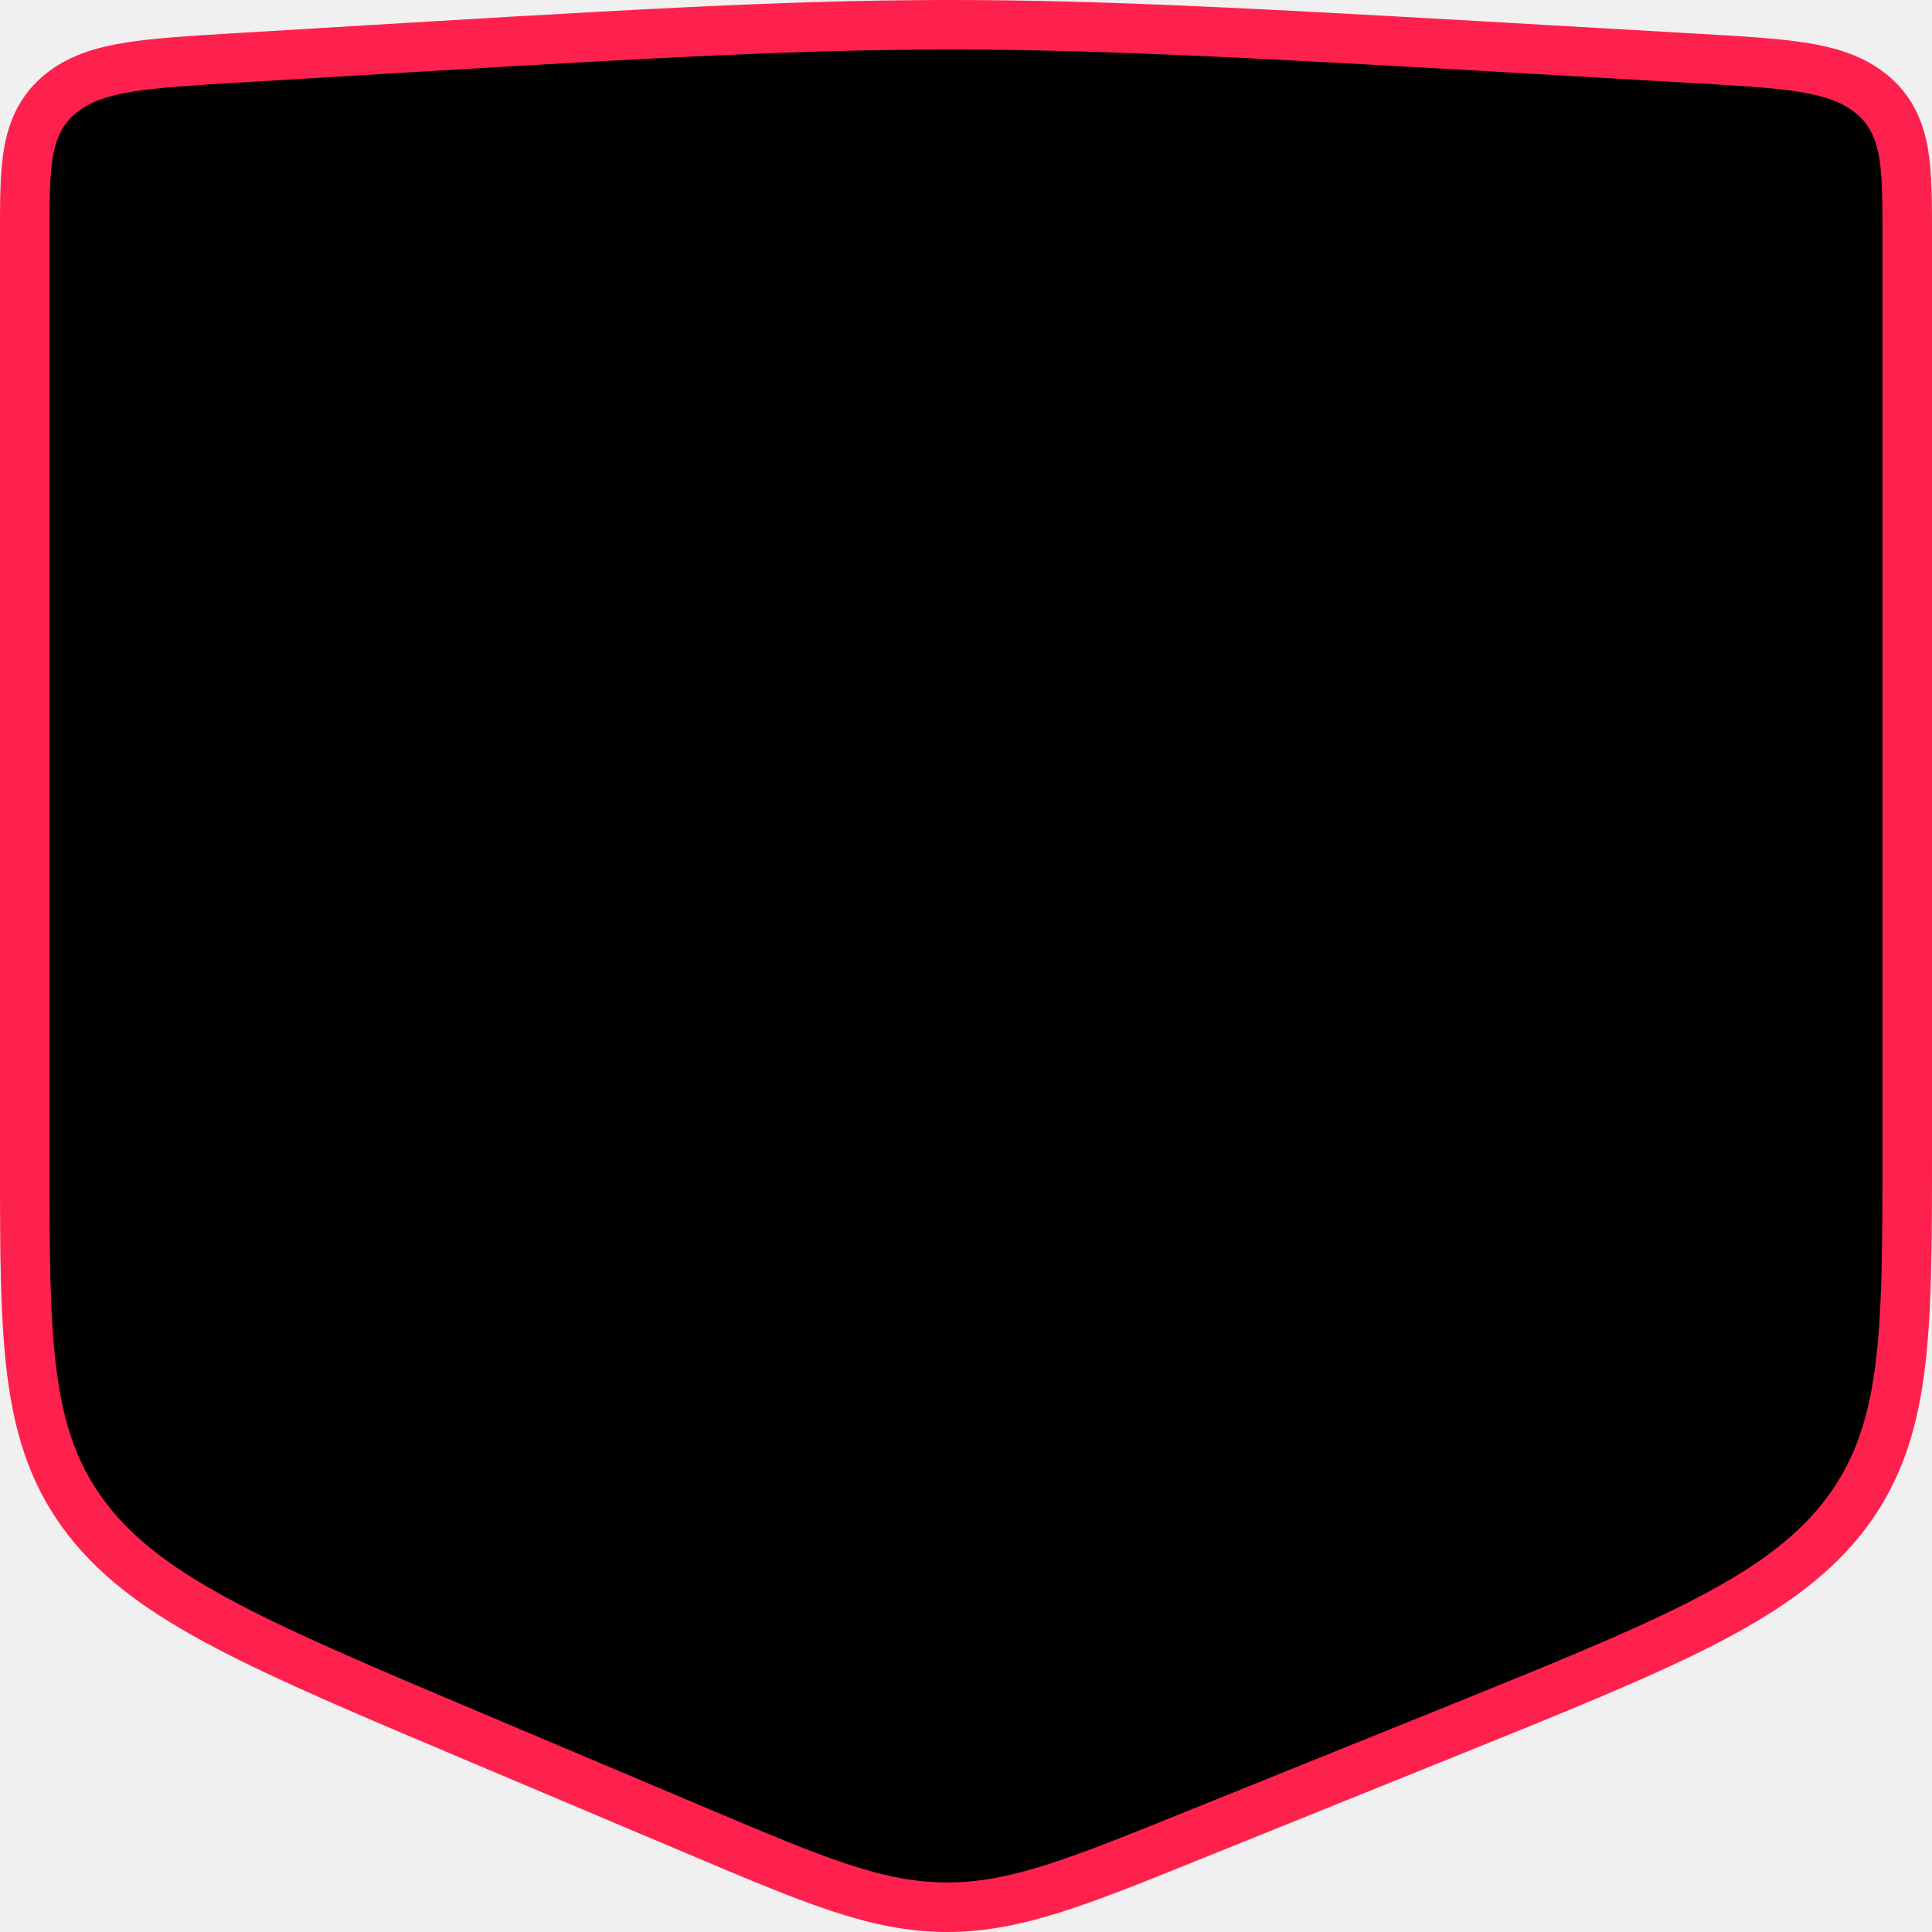
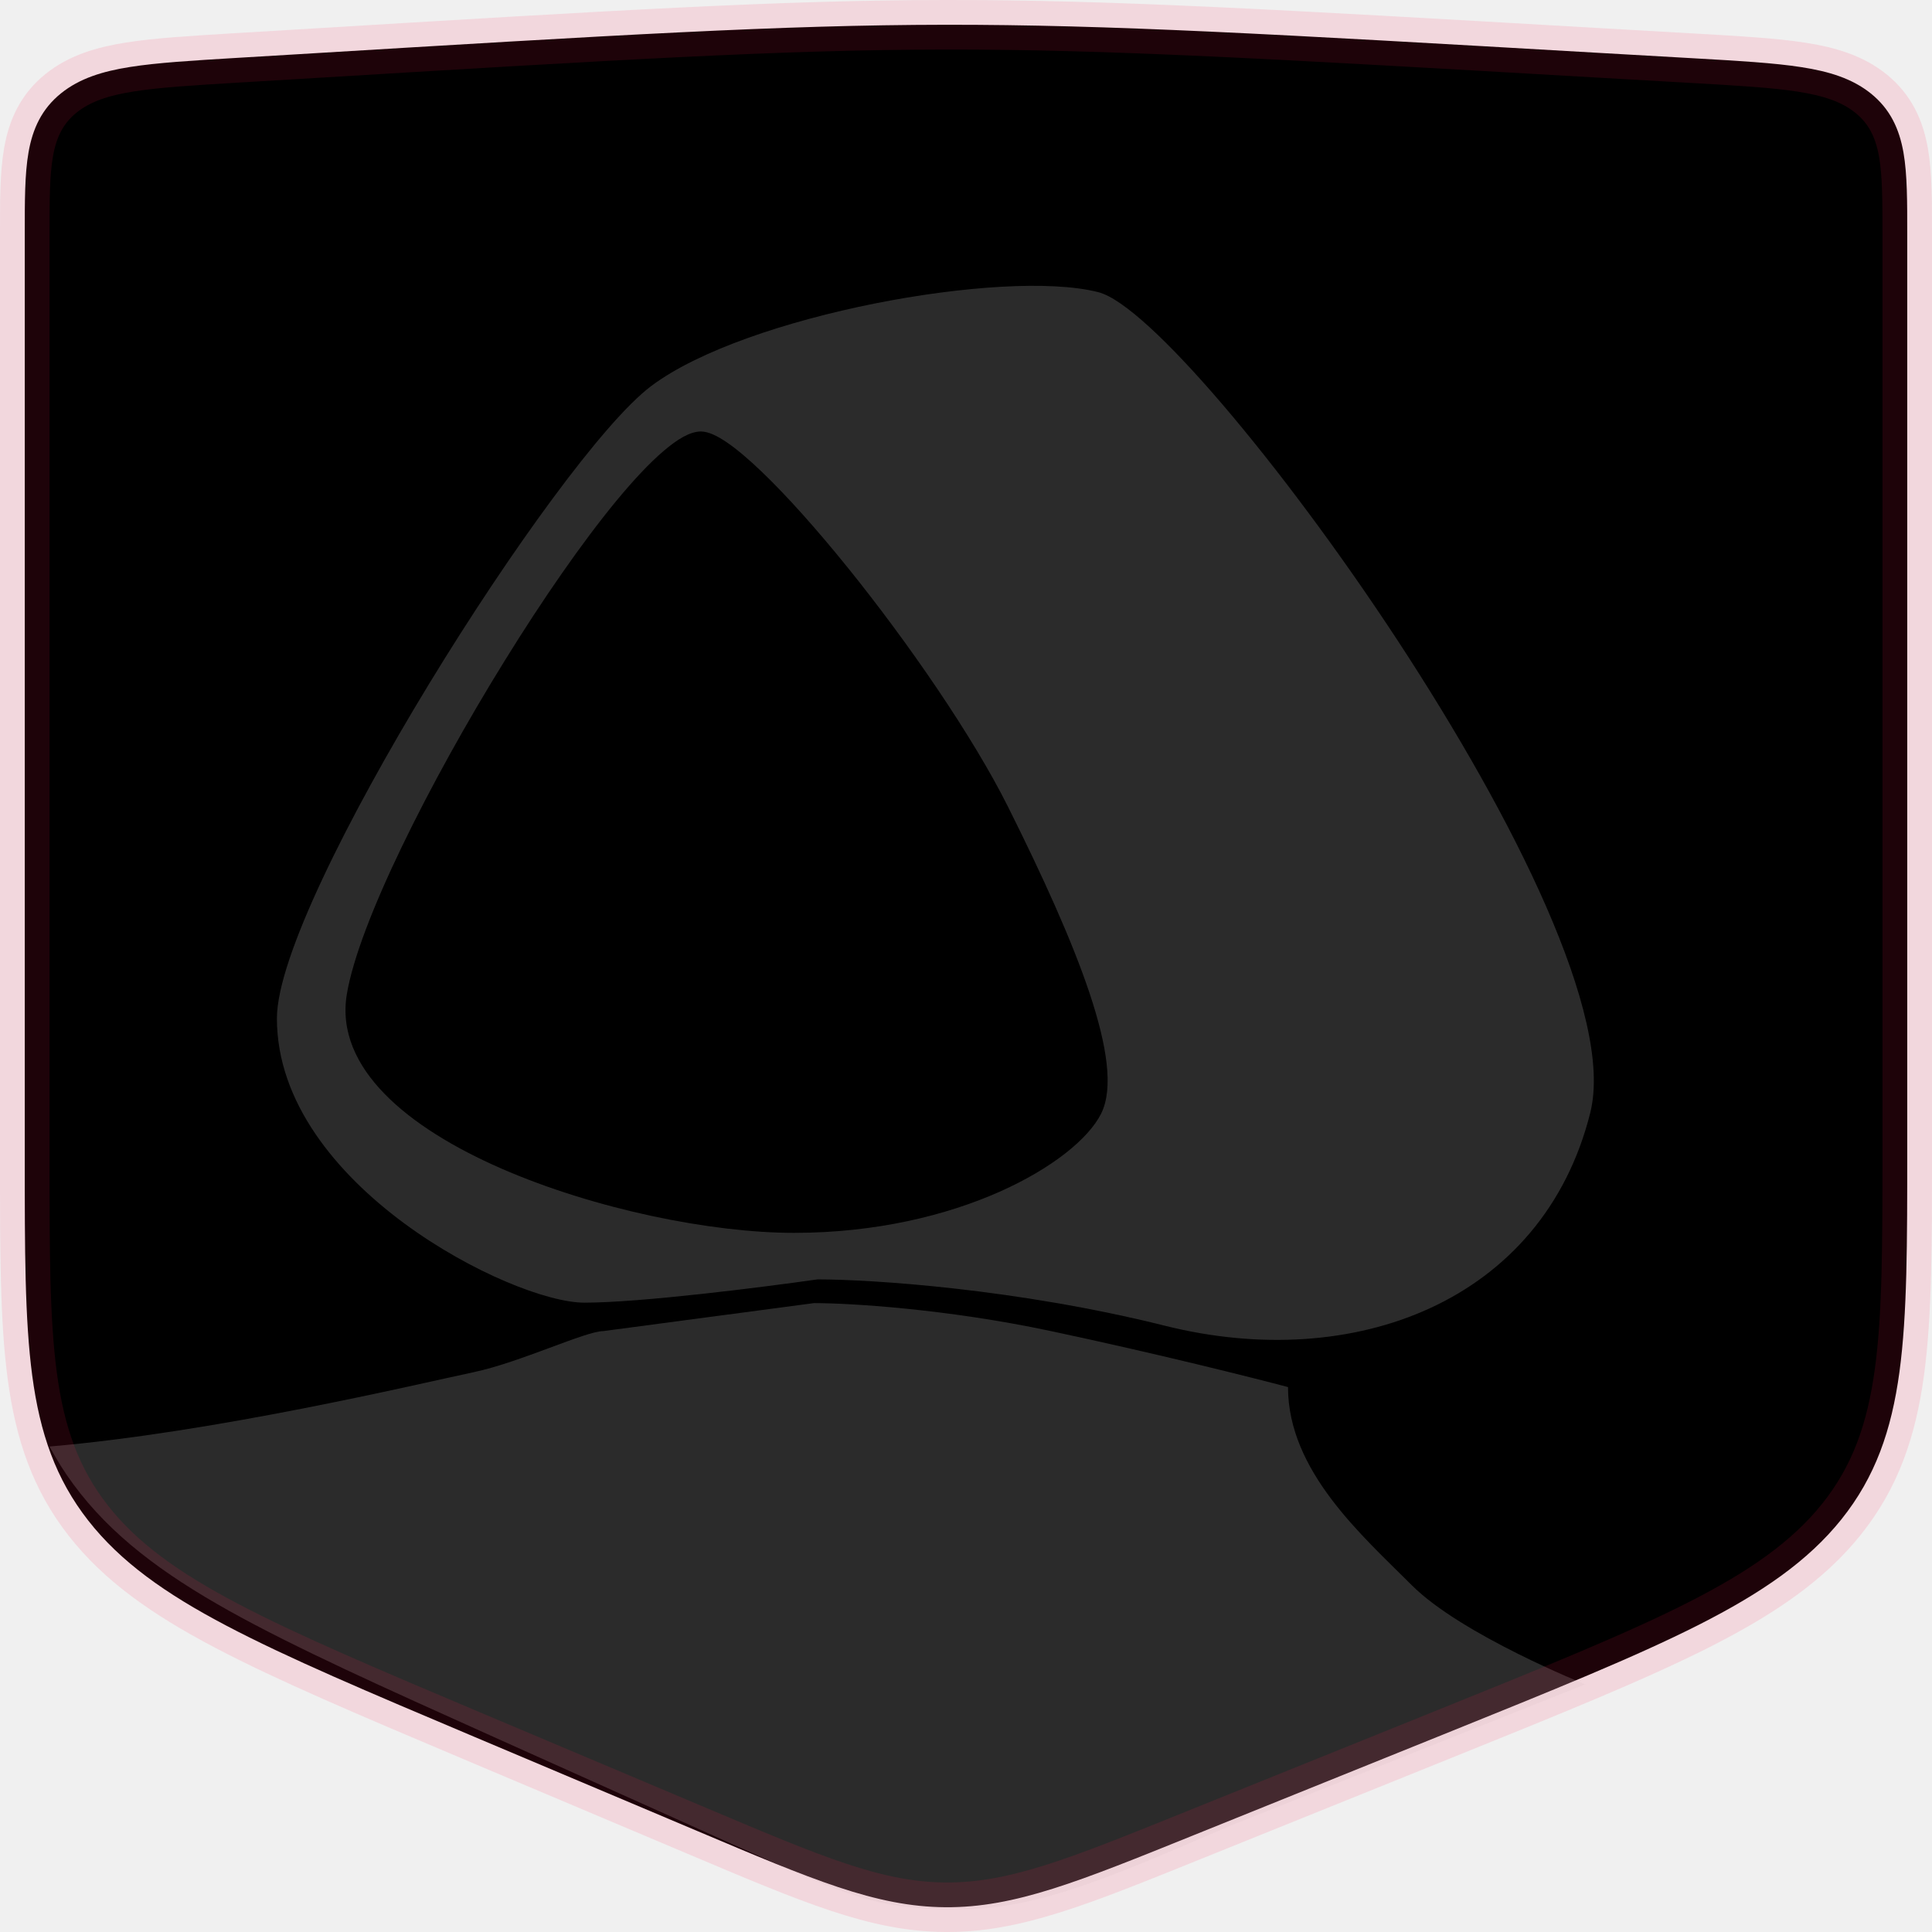
<svg xmlns="http://www.w3.org/2000/svg" width="39" height="39" viewBox="0 0 39 39" fill="none">
-   <path d="M19.079 0.5C22.384 0.496 25.681 0.686 32.236 1.064L34.213 1.178C35.108 1.229 35.816 1.27 36.367 1.355C36.921 1.442 37.387 1.584 37.763 1.885C38.157 2.201 38.34 2.603 38.424 3.079C38.502 3.524 38.5 4.08 38.5 4.735V23.239C38.5 25.091 38.501 26.53 38.343 27.694C38.182 28.878 37.853 29.818 37.172 30.669C36.498 31.51 35.568 32.153 34.284 32.803C33.004 33.451 31.323 34.129 29.122 35.018L24.123 37.035C21.785 37.979 20.494 38.51 19.083 38.5C17.672 38.49 16.393 37.94 14.08 36.963L9.577 35.06C7.445 34.16 5.817 33.472 4.577 32.82C3.333 32.166 2.433 31.526 1.782 30.695C1.124 29.855 0.806 28.931 0.651 27.77C0.499 26.629 0.5 25.22 0.5 23.407V4.725C0.5 4.072 0.498 3.518 0.576 3.074C0.659 2.6 0.841 2.198 1.234 1.882C1.609 1.581 2.073 1.439 2.625 1.352C3.174 1.265 3.879 1.223 4.771 1.169L5.926 1.1C12.479 0.704 15.774 0.504 19.079 0.5Z" fill="black" stroke="#FF214D" />
+   <g clip-path="url(#clip0_960_42)">
+     <path d="M19.079 0.5C22.384 0.496 25.681 0.686 32.236 1.065L34.213 1.178C35.108 1.229 35.816 1.27 36.367 1.356C36.921 1.442 37.387 1.584 37.763 1.885C38.157 2.201 38.34 2.603 38.424 3.079C38.502 3.524 38.5 4.08 38.5 4.735V23.239C38.5 25.091 38.501 26.53 38.343 27.694C38.182 28.878 37.853 29.818 37.172 30.669C36.498 31.51 35.568 32.153 34.284 32.803C33.004 33.451 31.323 34.129 29.122 35.018L24.123 37.035C21.785 37.979 20.494 38.51 19.083 38.5C17.672 38.49 16.393 37.94 14.08 36.963L9.577 35.061C7.445 34.16 5.817 33.472 4.577 32.82C3.333 32.167 2.433 31.526 1.782 30.695C1.124 29.855 0.806 28.931 0.651 27.771C0.499 26.629 0.5 25.22 0.5 23.407V4.725C0.5 4.072 0.498 3.518 0.576 3.074C0.659 2.6 0.841 2.198 1.234 1.882C1.609 1.581 2.073 1.439 2.625 1.352C3.174 1.265 3.879 1.223 4.771 1.169L5.926 1.1C12.479 0.704 15.774 0.504 19.079 0.5Z" fill="black" />
+     <path opacity="0.2" d="M16.431 26.305C17.14 26.305 19.089 26.418 21.215 26.87C23.342 27.322 25.291 27.812 26 28C26 29.696 27.5 31.001 28.5 32.001C29.5 33.001 32 34.001 32 34.001L24.852 36.849C22.403 37.901 20.918 38.559 19.29 38.546C17.66 38.534 17.19 38.307 14.768 37.219L9.98 35.069C7.722 34.054 5.967 33.266 4.624 32.516C3.273 31.761 2.24 30.992 1.481 29.962C1.298 29.715 1.14 29.461 1 29.2C4.344 28.914 8.389 27.949 9.573 27.697C10.5 27.5 11.824 26.87 12.178 26.87L16.431 26.305Z" fill="#D9D9D9" />
+     <path opacity="0.2" d="M20.207 5.789C20.988 5.745 21.676 5.774 22.16 5.895C22.295 5.928 22.452 6.011 22.624 6.13C22.797 6.25 22.993 6.41 23.206 6.605C23.632 6.995 24.134 7.529 24.679 8.166C25.768 9.44 27.034 11.132 28.211 12.926C29.387 14.72 30.478 16.619 31.215 18.308C31.583 19.152 31.865 19.946 32.024 20.648C32.184 21.349 32.224 21.969 32.102 22.461C31.624 24.371 30.428 25.687 28.874 26.404C27.323 27.12 25.419 27.237 23.521 26.763C20.529 26.015 17.597 25.827 16.503 25.826C15.404 25.983 12.931 26.296 11.798 26.296C11.425 26.296 10.852 26.143 10.21 25.87C9.564 25.596 8.838 25.195 8.156 24.692C6.797 23.687 5.59 22.252 5.59 20.559C5.59 20.249 5.682 19.84 5.841 19.365C6 18.889 6.23 18.337 6.51 17.74C7.07 16.547 7.835 15.163 8.658 13.811C9.482 12.458 10.365 11.133 11.16 10.059C11.952 8.988 12.664 8.154 13.148 7.791C14.106 7.072 15.888 6.481 17.652 6.128C18.537 5.951 19.424 5.834 20.207 5.789ZM14.148 8.71C14.037 8.71 13.917 8.751 13.795 8.817C13.671 8.885 13.537 8.982 13.396 9.103C13.112 9.345 12.788 9.691 12.441 10.111C11.747 10.953 10.951 12.103 10.187 13.339C9.421 14.575 8.686 15.9 8.111 17.093C7.538 18.283 7.121 19.351 7.001 20.071C6.877 20.818 7.191 21.495 7.763 22.081C8.333 22.667 9.169 23.172 10.114 23.586C12.006 24.413 14.369 24.887 16.028 24.887C17.687 24.887 19.111 24.531 20.181 24.056C20.715 23.818 21.164 23.549 21.509 23.279C21.852 23.01 22.1 22.735 22.227 22.482C22.357 22.221 22.384 21.876 22.339 21.472C22.294 21.066 22.174 20.588 21.997 20.056C21.642 18.991 21.052 17.694 20.347 16.283C19.637 14.865 18.34 12.978 17.105 11.448C16.486 10.683 15.881 10.004 15.37 9.516C15.115 9.272 14.881 9.073 14.68 8.935C14.579 8.866 14.484 8.81 14.398 8.772C14.312 8.734 14.226 8.71 14.148 8.71Z" fill="#D9D9D9" />
+     <path d="M19.079 0.5C22.384 0.496 25.681 0.686 32.236 1.065L34.213 1.178C35.108 1.229 35.816 1.27 36.367 1.356C36.921 1.442 37.387 1.584 37.763 1.885C38.157 2.201 38.34 2.603 38.424 3.079C38.502 3.524 38.5 4.08 38.5 4.735V23.239C38.5 25.091 38.501 26.53 38.343 27.694C38.182 28.878 37.853 29.818 37.172 30.669C36.498 31.51 35.568 32.153 34.284 32.803C33.004 33.451 31.323 34.129 29.122 35.018L24.123 37.035C21.785 37.979 20.494 38.51 19.083 38.5C17.672 38.49 16.393 37.94 14.08 36.963L9.577 35.061C7.445 34.16 5.817 33.472 4.577 32.82C3.333 32.167 2.433 31.526 1.782 30.695C1.124 29.855 0.806 28.931 0.651 27.771C0.499 26.629 0.5 25.22 0.5 23.407V4.725C0.5 4.072 0.498 3.518 0.576 3.074C0.659 2.6 0.841 2.198 1.234 1.882C1.609 1.581 2.073 1.439 2.625 1.352C3.174 1.265 3.879 1.223 4.771 1.169L5.926 1.1C12.479 0.704 15.774 0.504 19.079 0.5Z" stroke="#FF214D" stroke-opacity="0.12" />
+   </g>
+   <defs>
+     <clipPath id="clip0_960_42">
+       <rect width="39" height="39" fill="white" />
+     </clipPath>
+   </defs>
</svg>
